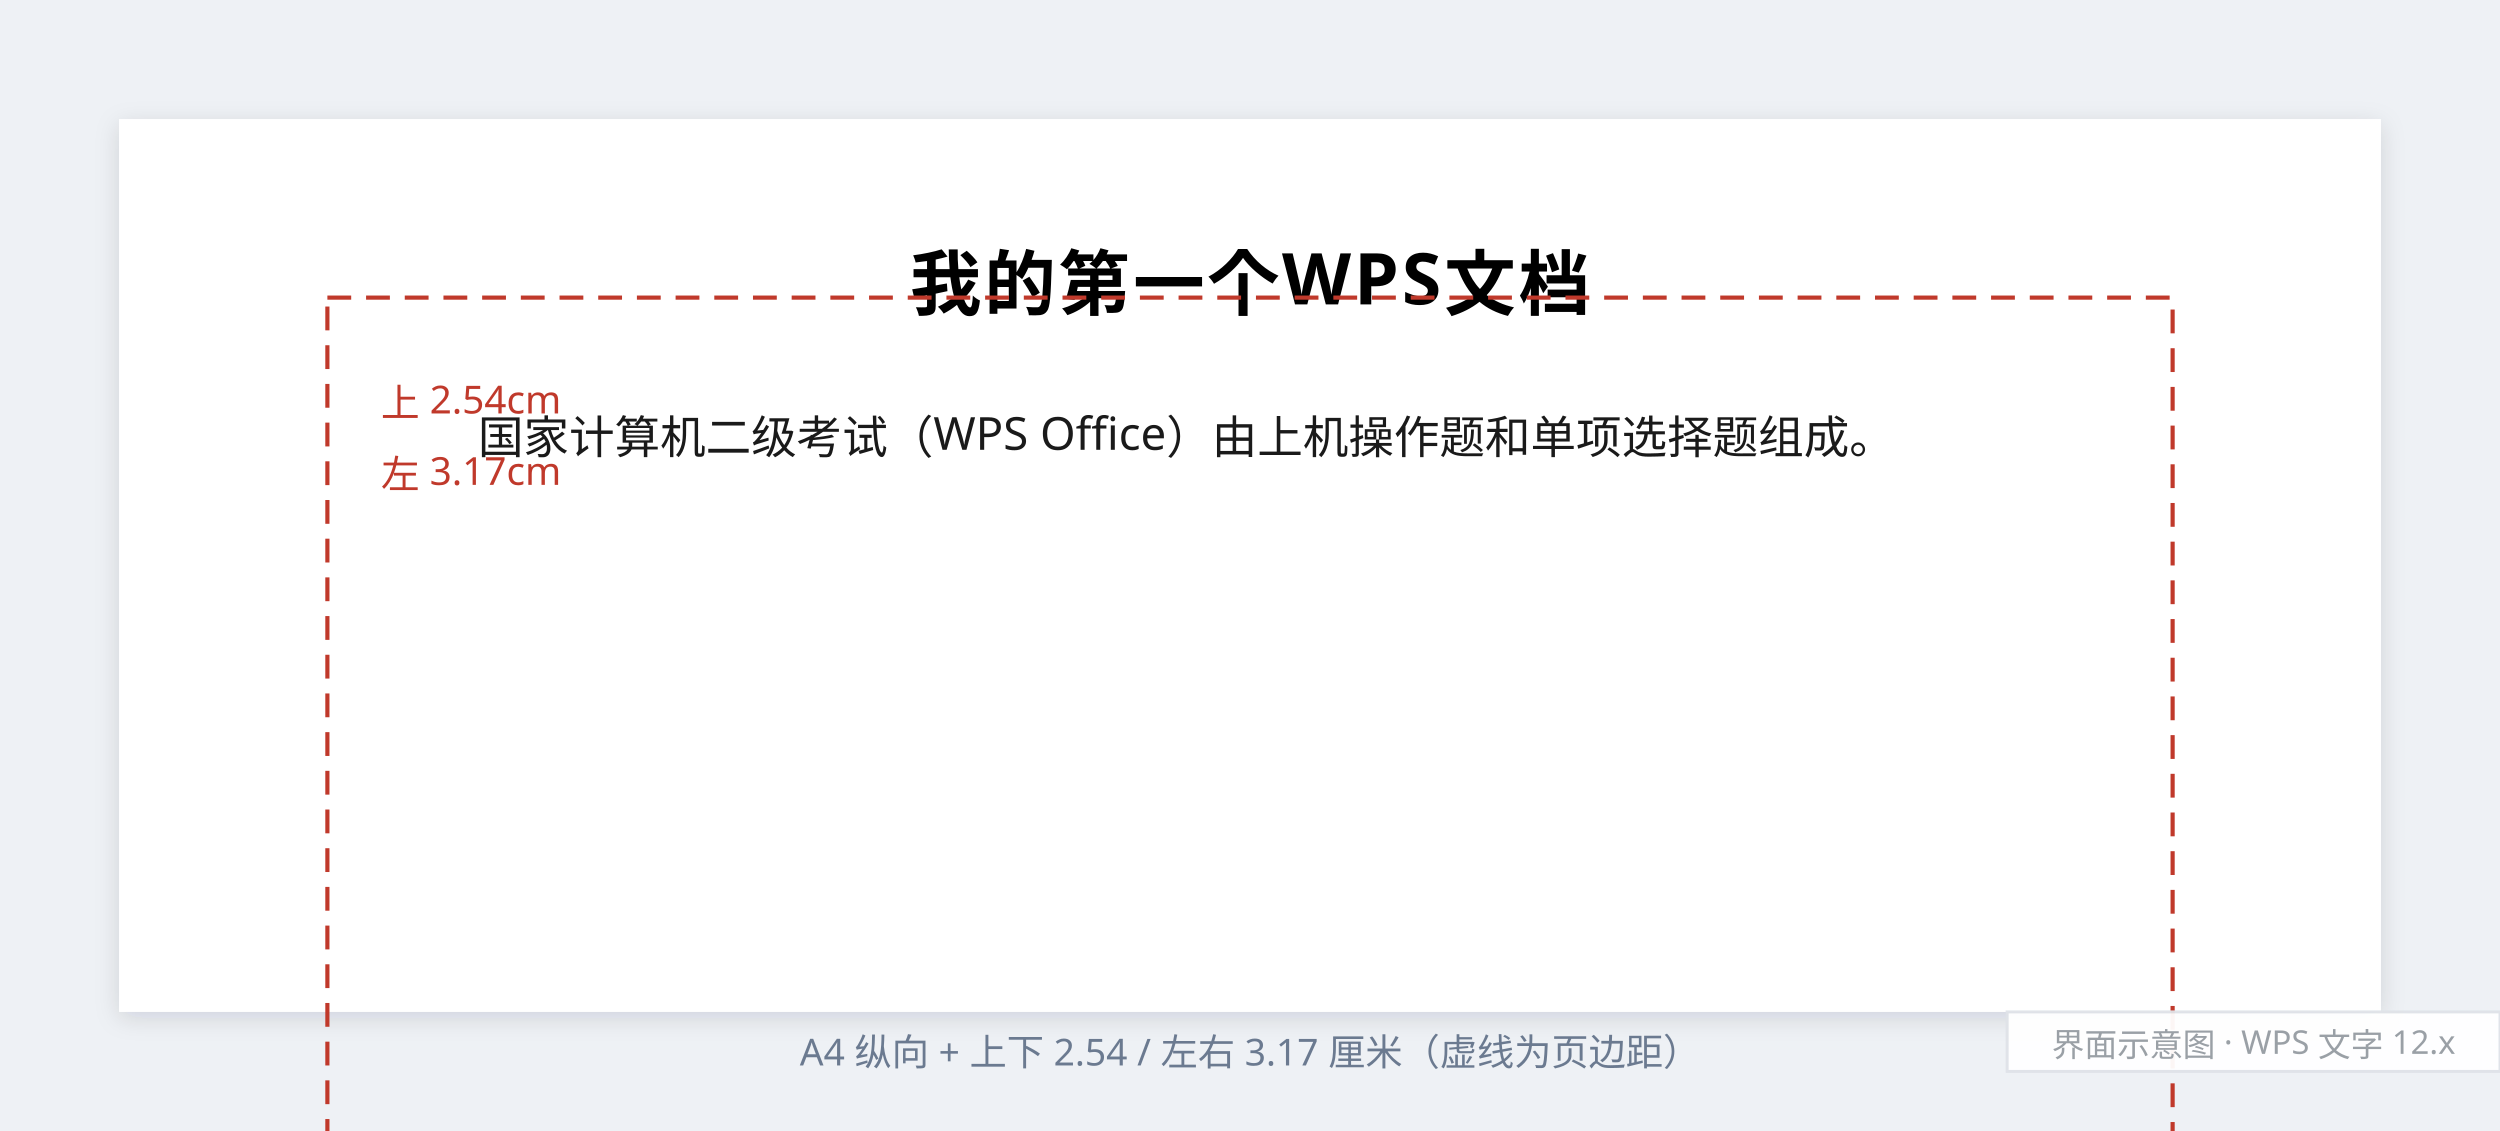
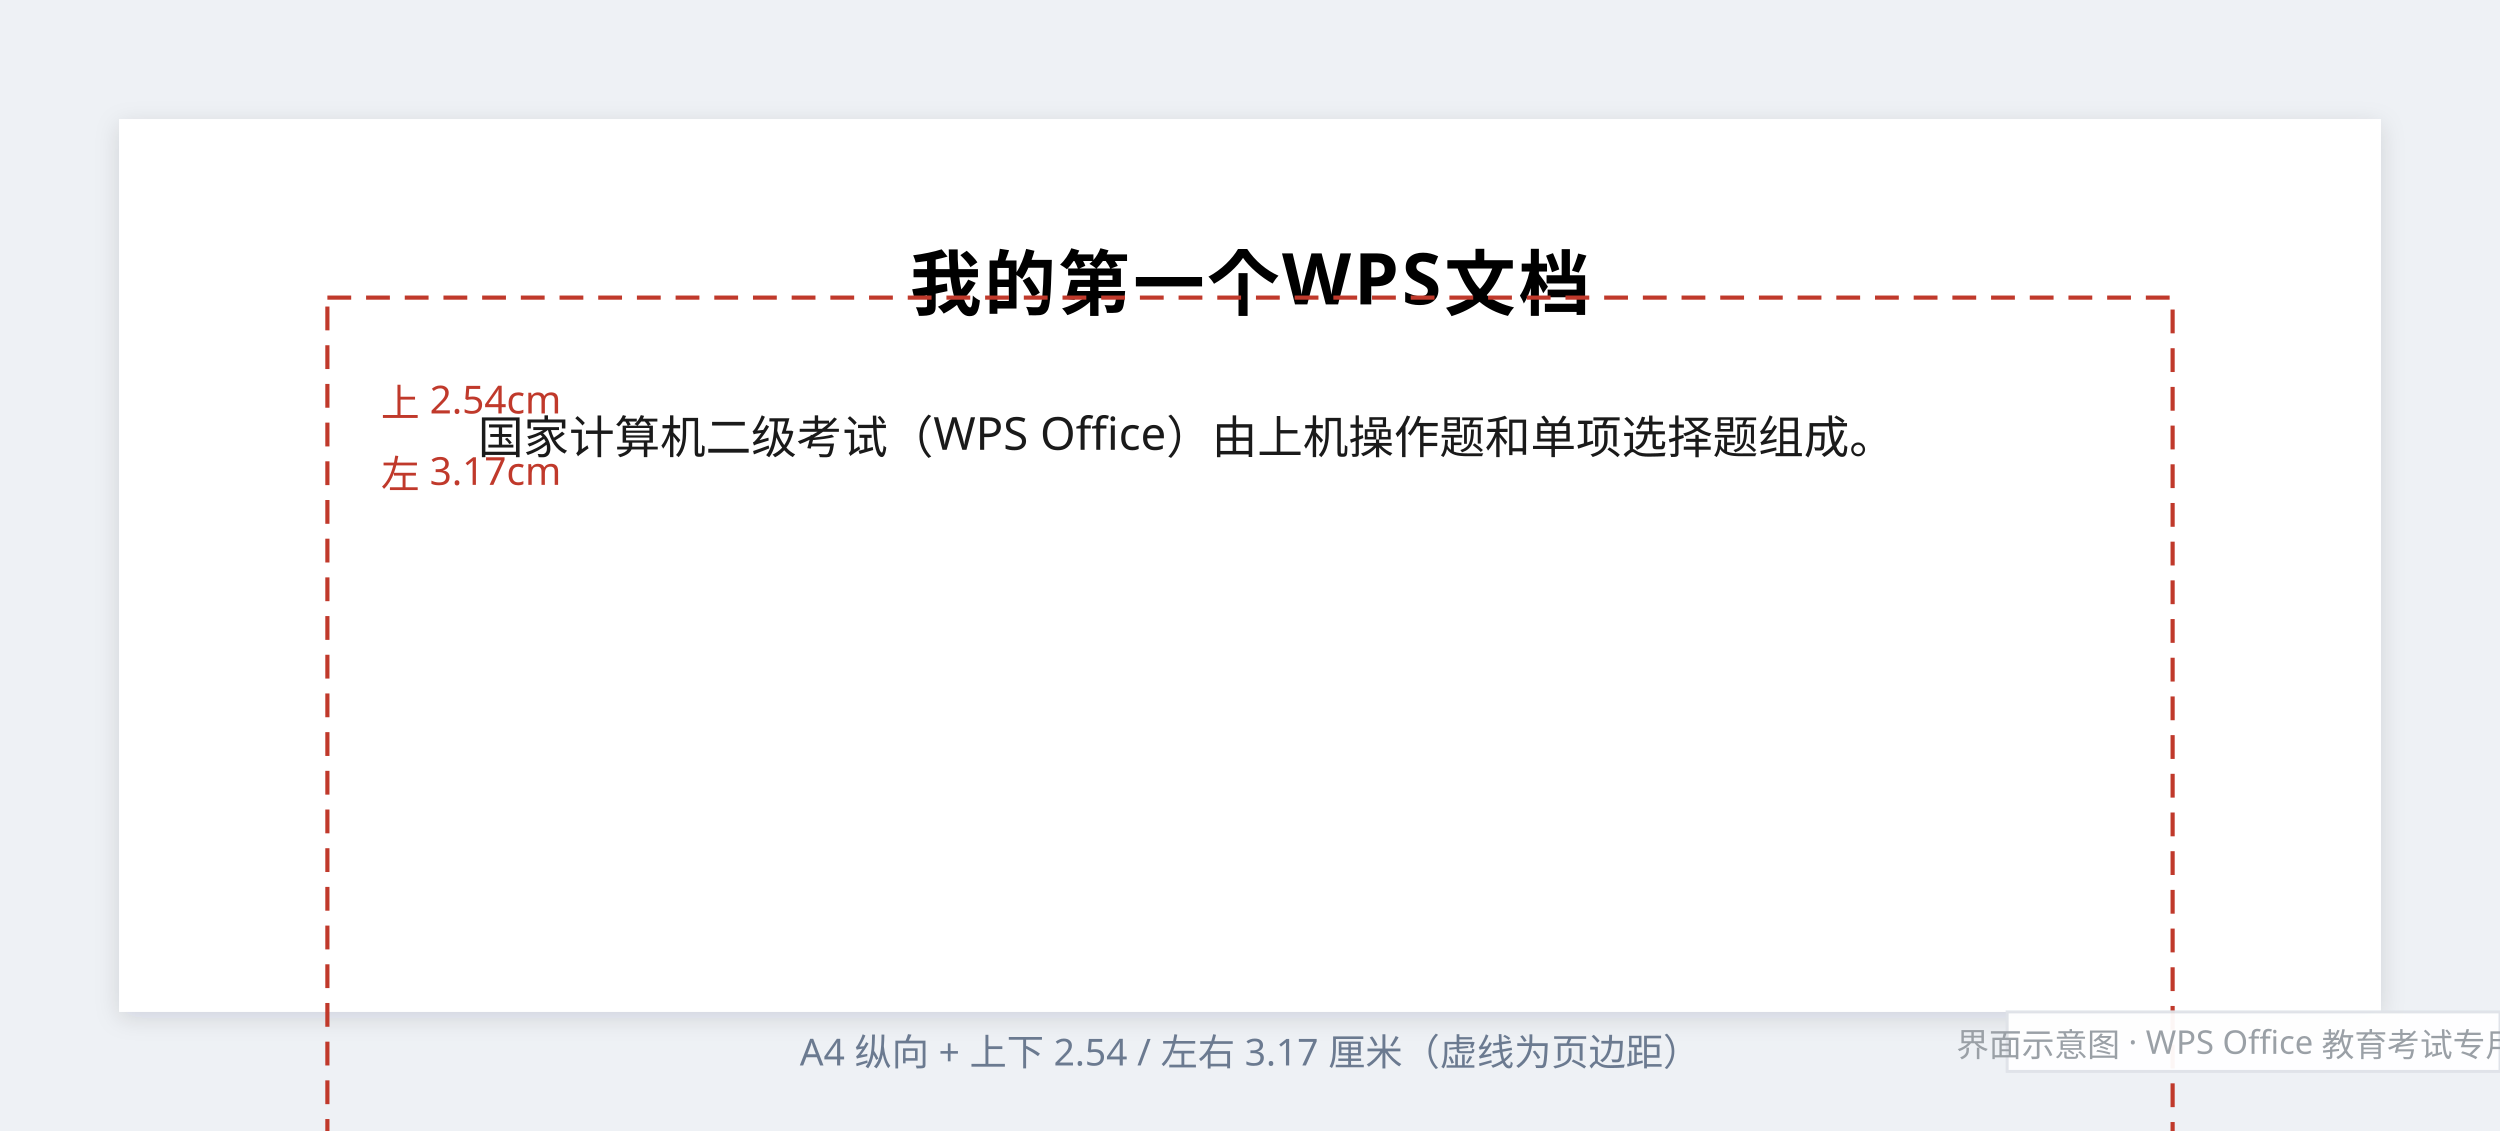
<svg xmlns="http://www.w3.org/2000/svg" width="840" height="380" viewBox="0 0 840 380">
  <defs>
    <filter id="sh" x="-20%" y="-20%" width="140%" height="140%">
      <feDropShadow dx="0" dy="2" stdDeviation="4" flood-color="#1F2329" flood-opacity="0.13" />
    </filter>
    <filter id="shs" x="-30%" y="-30%" width="160%" height="160%">
      <feDropShadow dx="0" dy="6" stdDeviation="10" flood-color="#1F2329" flood-opacity="0.18" />
    </filter>
  </defs>
  <rect width="840" height="380" fill="#EEF1F5" />
  <rect x="0.0" y="0.0" width="840.0" height="380.0" rx="0" fill="#EEF1F5" stroke="none" />
  <g transform="translate(40,40)">
    <rect x="0.0" y="0.0" width="760.0" height="300.0" rx="0" fill="#FFFFFF" stroke="none" filter="url(#sh)" />
    <text x="380.0" y="64.0" font-family="Microsoft YaHei, PingFang SC, Noto Sans SC, Source Han Sans SC, sans-serif" font-size="24.0" font-weight="700" fill="#000000" text-anchor="middle" opacity="1" letter-spacing="1.0">我的第一个WPS文档</text>
    <text x="120.6" y="112.4" font-family="Microsoft YaHei, PingFang SC, Noto Sans SC, Source Han Sans SC, sans-serif" font-size="15.3" font-weight="400" fill="#1A1A1A" text-anchor="start" opacity="1">国家计算机二级考试（WPS Office）由上机操作题和单项选择题组成。</text>
    <rect x="70.0" y="60.0" width="620.0" height="900.0" rx="0" fill="none" stroke="#C0392B" stroke-width="1.4" stroke-dasharray="8 5" />
    <text x="88.0" y="100.0" font-family="Microsoft YaHei, PingFang SC, Noto Sans SC, Source Han Sans SC, sans-serif" font-size="13.0" font-weight="400" fill="#C0392B" text-anchor="start" opacity="1">上 2.54cm</text>
    <text x="88.0" y="124.0" font-family="Microsoft YaHei, PingFang SC, Noto Sans SC, Source Han Sans SC, sans-serif" font-size="13.0" font-weight="400" fill="#C0392B" text-anchor="start" opacity="1">左 3.17cm</text>
    <text x="560.0" y="940.0" font-family="Microsoft YaHei, PingFang SC, Noto Sans SC, Source Han Sans SC, sans-serif" font-size="13.0" font-weight="400" fill="#C0392B" text-anchor="start" opacity="1">下 2.54cm / 右 3.17cm</text>
  </g>
  <text x="420.0" y="358.0" font-family="Microsoft YaHei, PingFang SC, Noto Sans SC, Source Han Sans SC, sans-serif" font-size="12.5" font-weight="400" fill="#6B7A90" text-anchor="middle" opacity="1">A4 纵向 + 上下 2.54 / 左右 3.17 厘米（虚线为页边距）</text>
  <rect x="674.4" y="340.0" width="165.6" height="20.0" rx="0" fill="#FFFFFF" stroke="#DFE3E8" stroke-width="1" opacity="0.95" />
-   <text x="757.2" y="355.0" font-family="Microsoft YaHei, PingFang SC, Noto Sans SC, Source Han Sans SC, sans-serif" font-size="11.0" font-weight="400" fill="#9AA0A6" text-anchor="middle" opacity="1">界面示意图 · WPS 文字 12.x</text>
+   <text x="757.2" y="355.0" font-family="Microsoft YaHei, PingFang SC, Noto Sans SC, Source Han Sans SC, sans-serif" font-size="11.0" font-weight="400" fill="#9AA0A6" text-anchor="middle" opacity="1">界面示意图 · WPS Office 教育考试专用版</text>
</svg>
